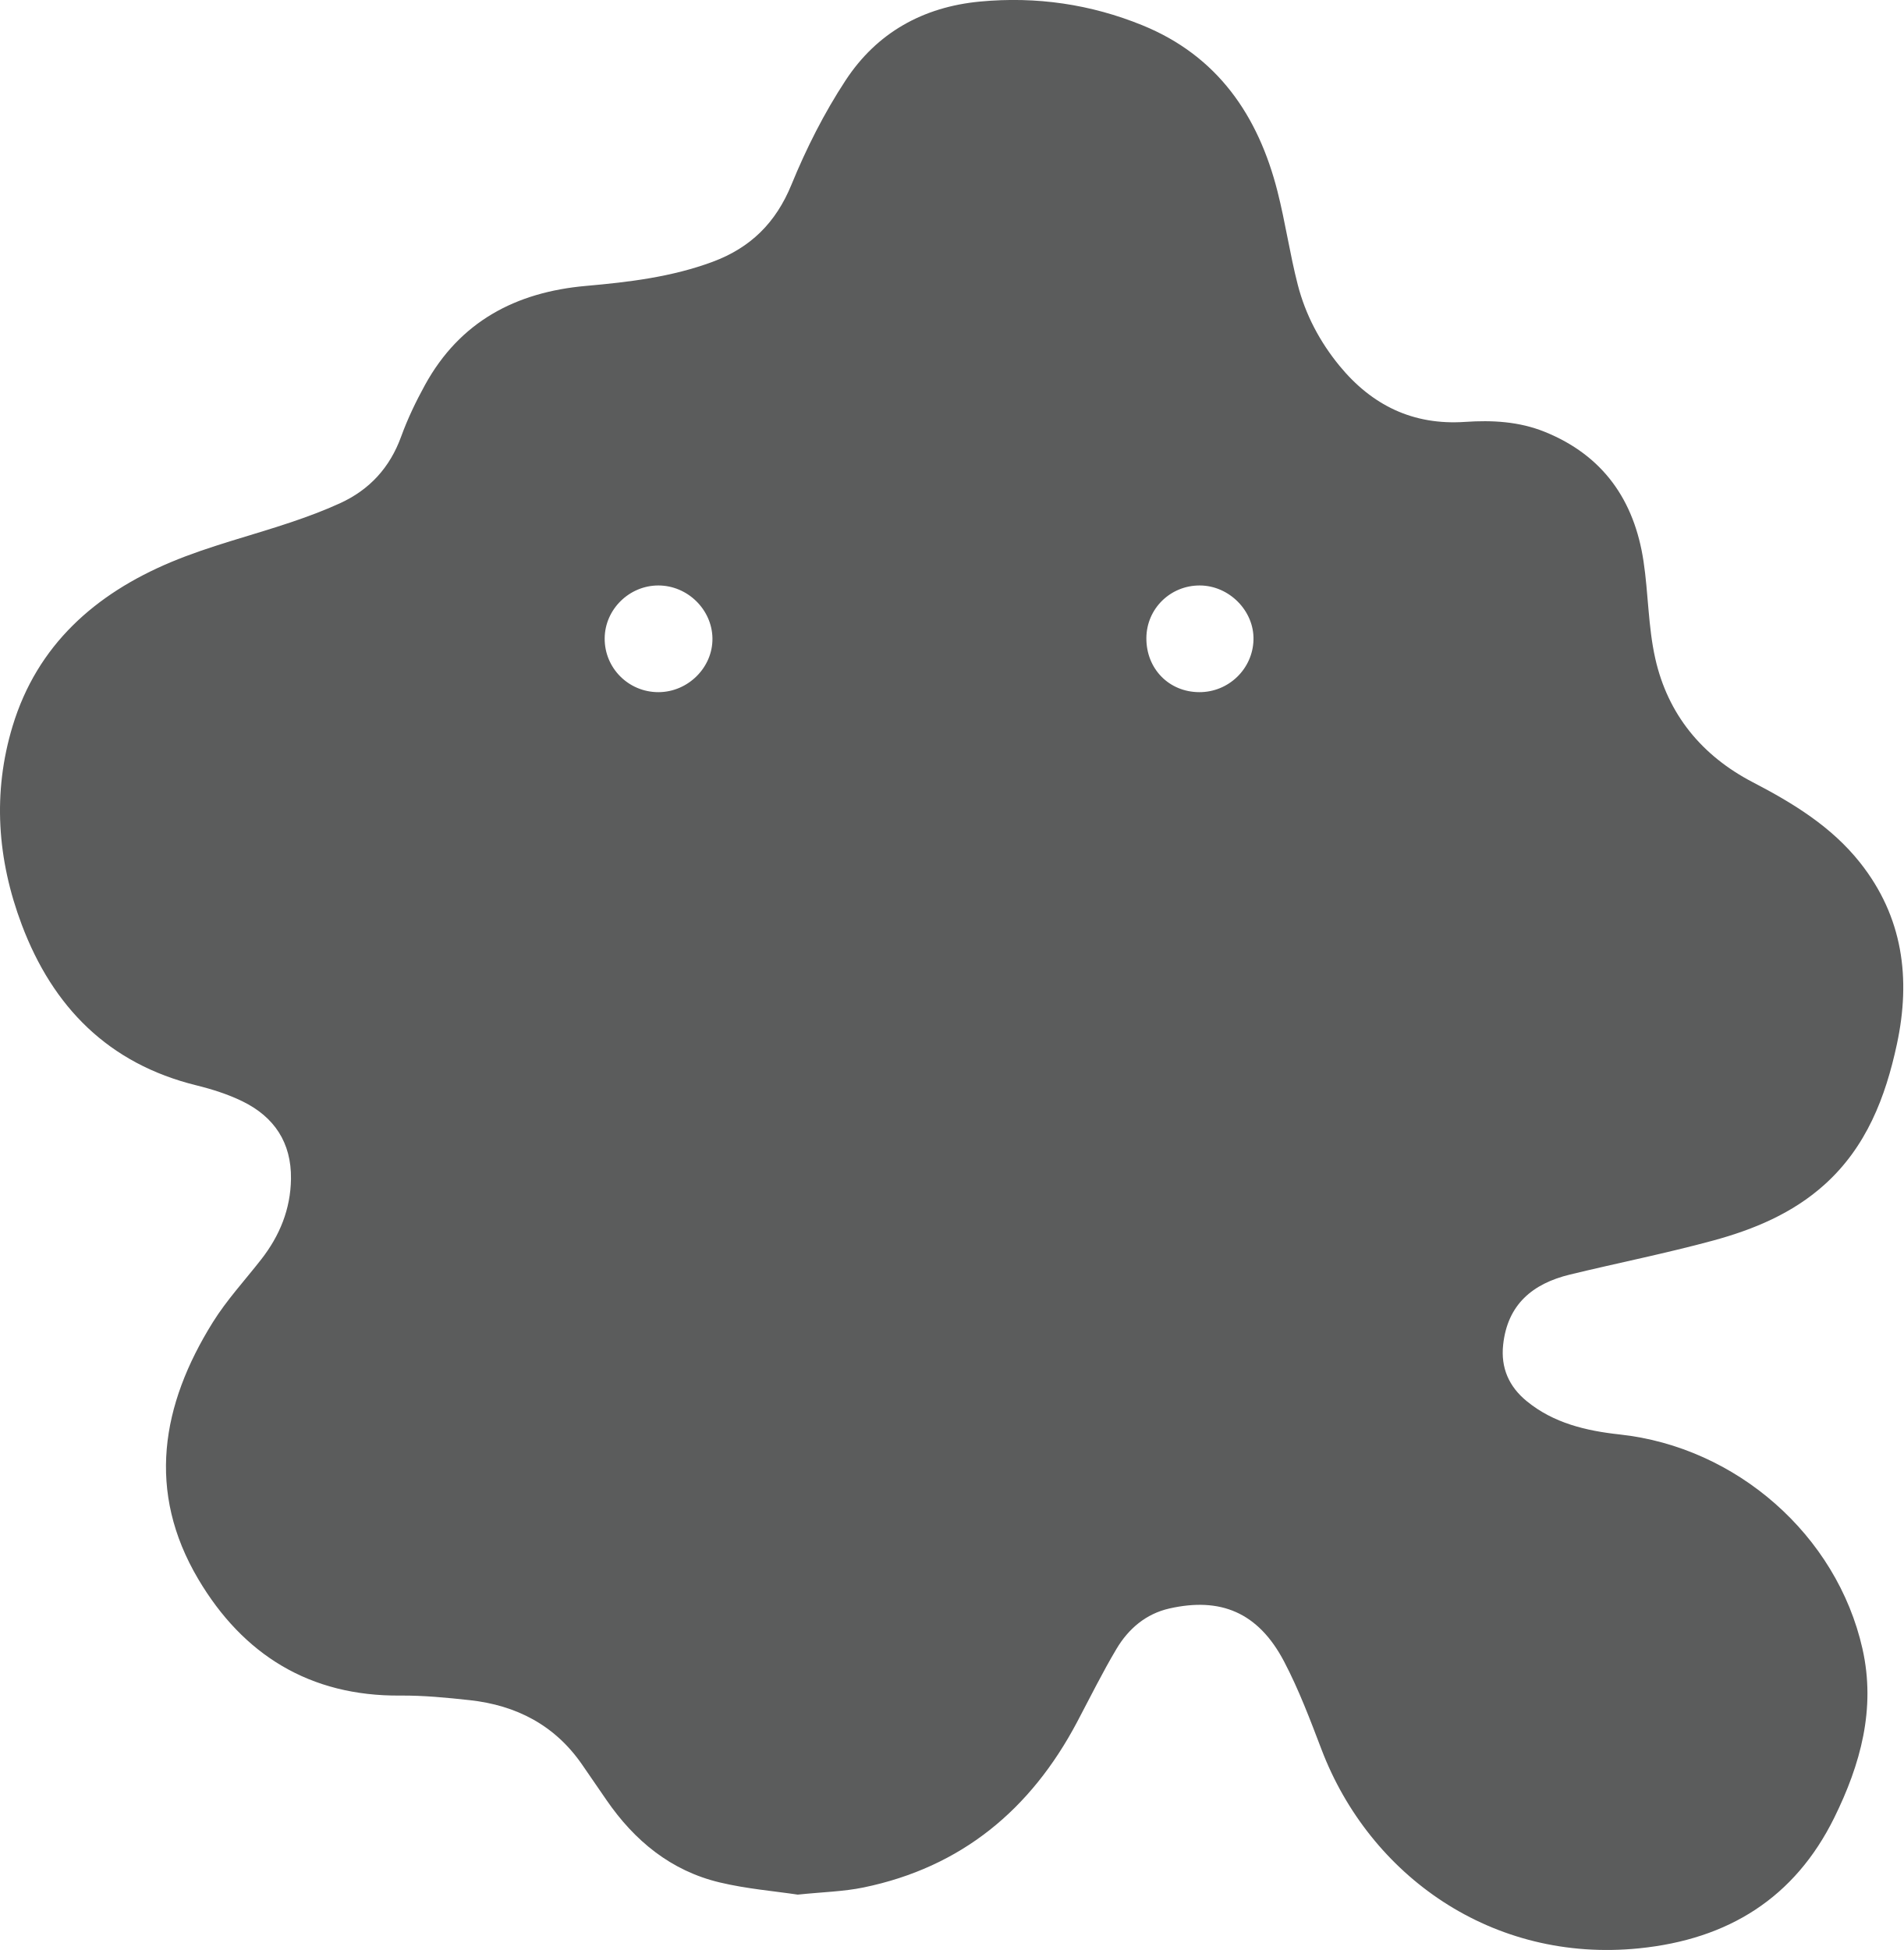
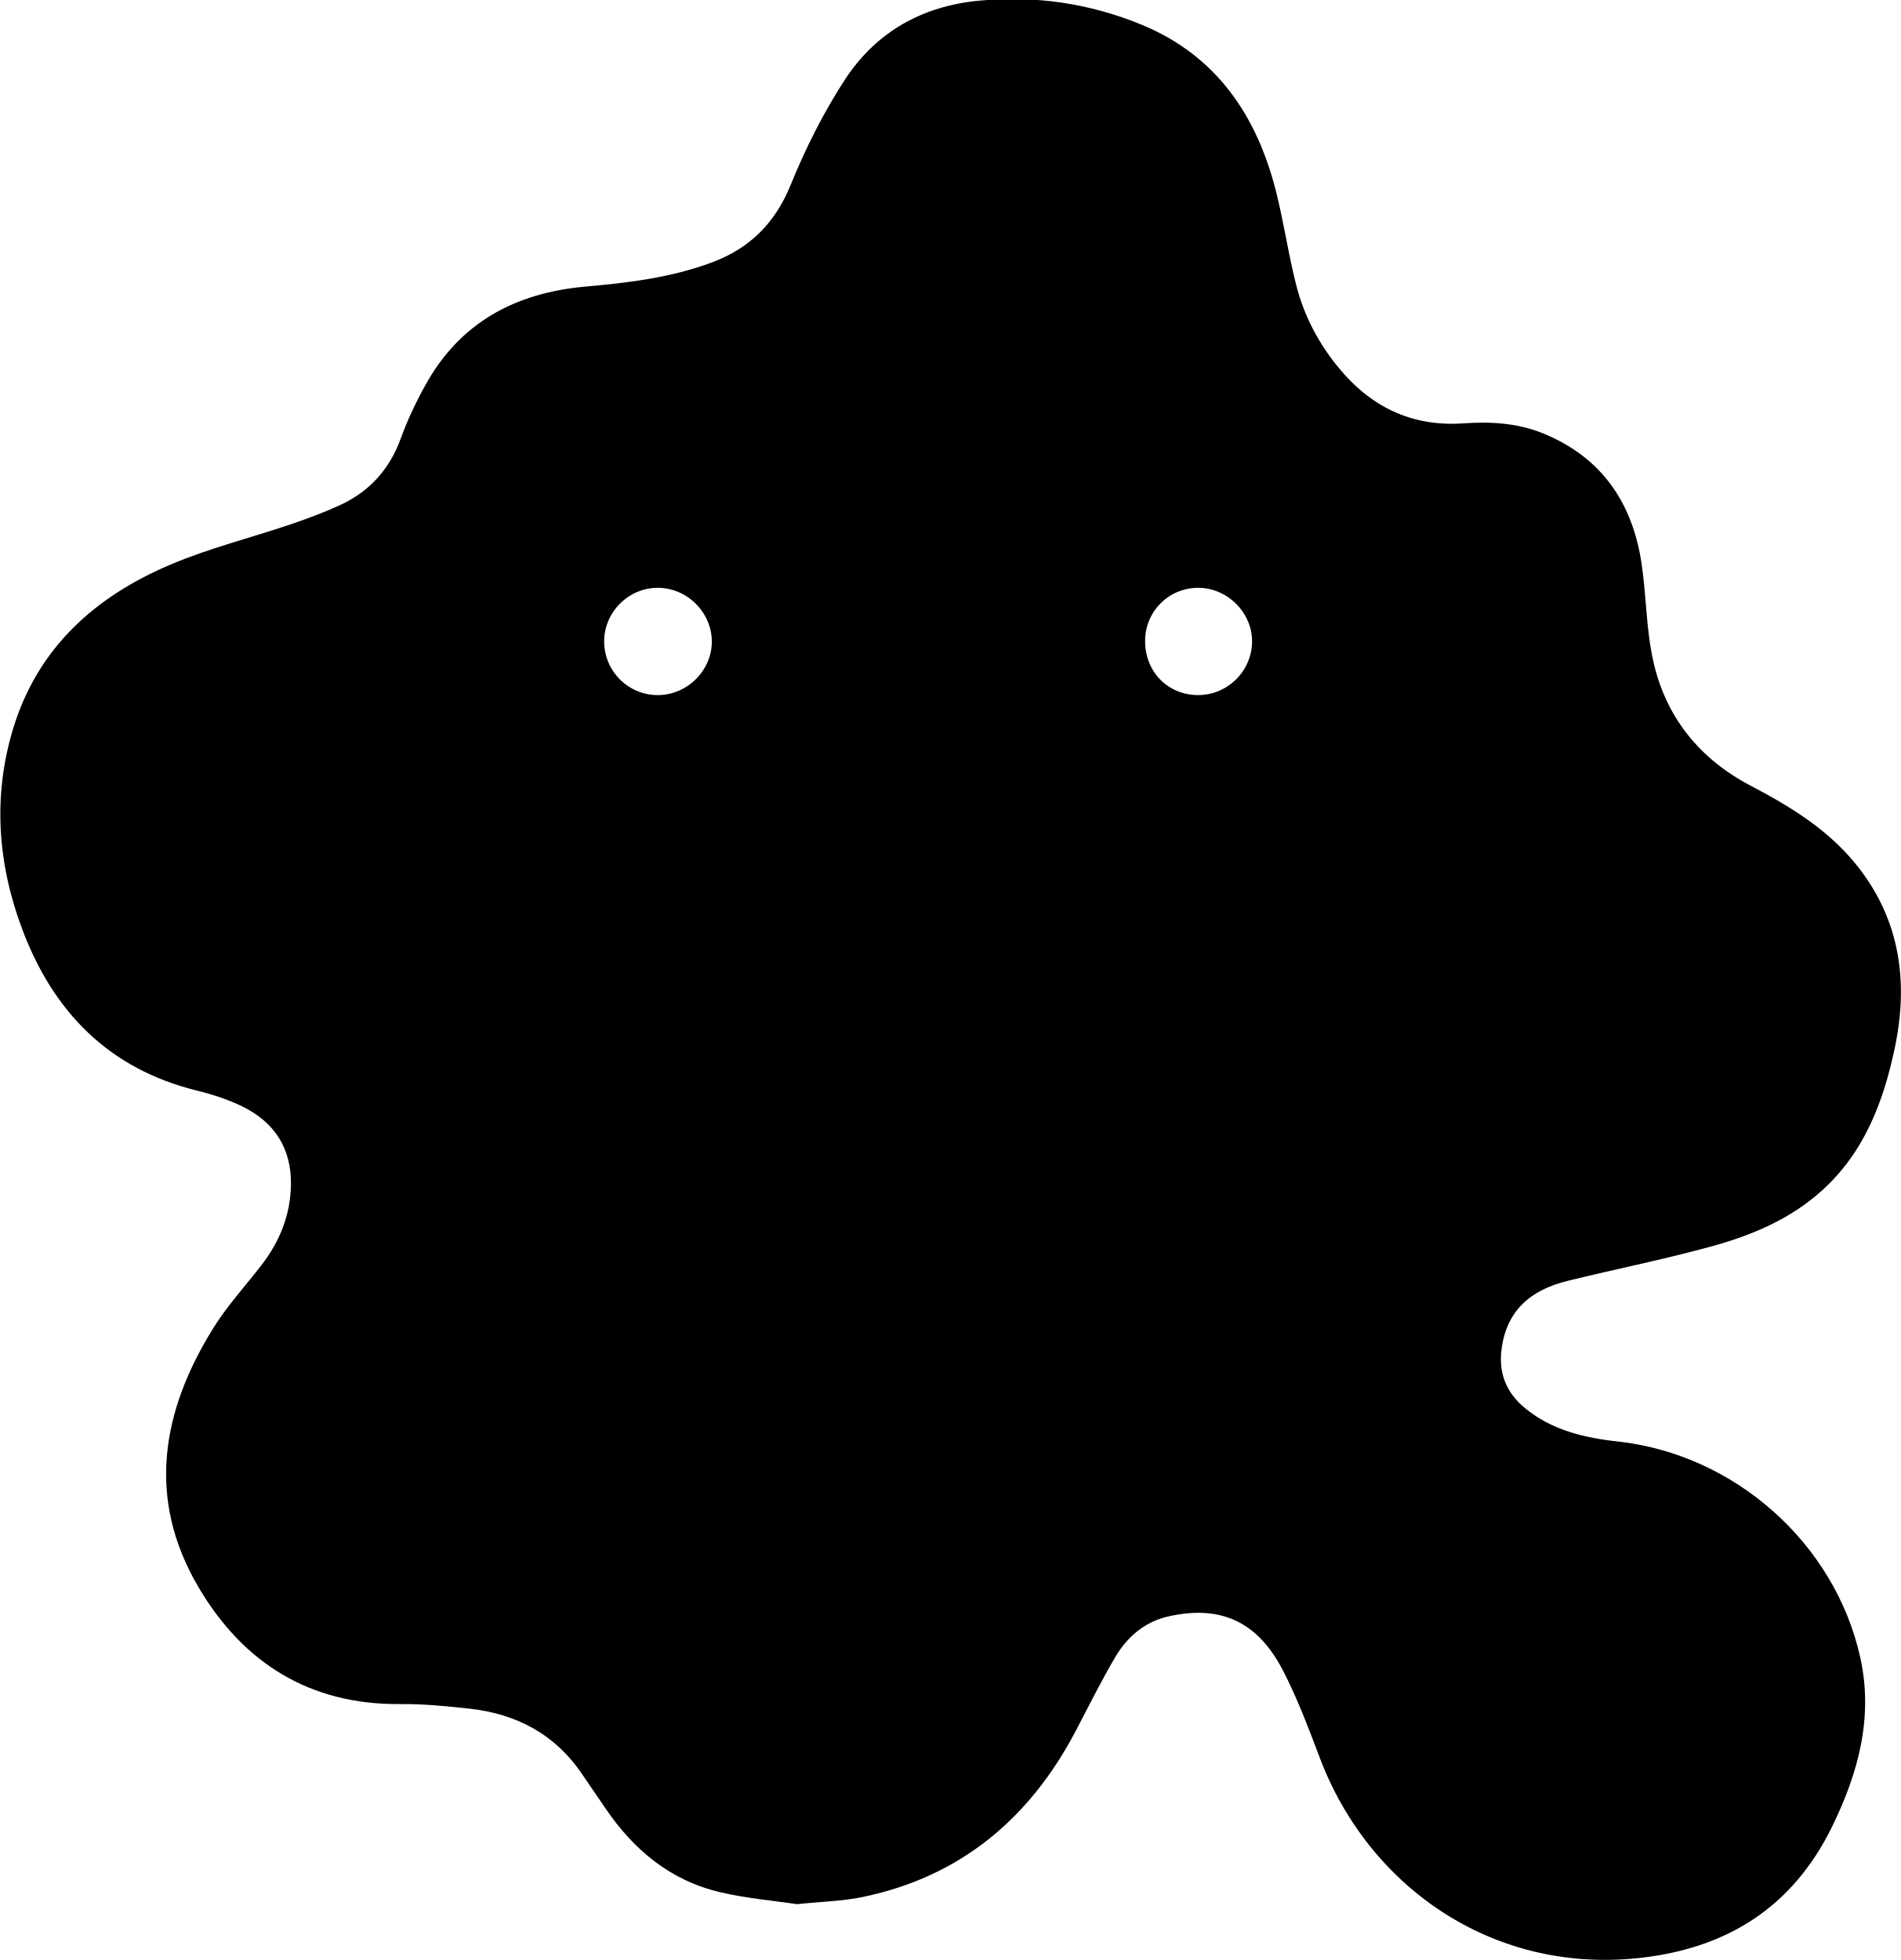
- <svg xmlns="http://www.w3.org/2000/svg" version="1.1" id="图层_1" x="0px" y="0px" viewBox="0 0 118.049 120.949" style="enable-background:new 0 0 118.049 120.949;" xml:space="preserve">
-   <path style="fill:#5B5C5C;" d="M49.48,117.514c-1.437-0.216-3.167-0.357-4.836-0.755c-3.029-0.721-5.291-2.585-7.03-5.115  c-0.505-0.735-1.009-1.471-1.516-2.204c-1.683-2.434-4.07-3.67-6.963-3.987c-1.429-0.156-2.87-0.297-4.304-0.285  c-5.619,0.049-9.756-2.534-12.531-7.218c-3.223-5.44-2.297-10.806,0.899-15.934c0.863-1.384,1.99-2.605,3-3.898  c1.148-1.47,1.823-3.115,1.849-4.995c0.032-2.249-1.036-3.853-3.02-4.818c-0.897-0.436-1.875-0.746-2.847-0.986  c-5.458-1.343-8.91-4.863-10.833-9.968c-1.517-4.027-1.823-8.176-0.563-12.325c1.523-5.014,5.114-8.183,9.799-10.152  c2.403-1.01,4.966-1.641,7.446-2.475c1.034-0.348,2.062-0.73,3.053-1.182c1.841-0.84,3.1-2.216,3.799-4.141  c0.4-1.102,0.914-2.173,1.48-3.202c2.156-3.921,5.62-5.757,9.988-6.141c2.667-0.235,5.322-0.554,7.857-1.497  c2.345-0.872,3.915-2.418,4.882-4.781c0.918-2.244,2.031-4.451,3.362-6.476c1.93-2.939,4.784-4.551,8.35-4.884  c3.485-0.325,6.848,0.165,10.064,1.476c4.656,1.898,7.176,5.598,8.371,10.301c0.486,1.913,0.765,3.878,1.257,5.79  c0.477,1.852,1.364,3.534,2.586,5.024c2.013,2.454,4.566,3.702,7.793,3.482c1.68-0.115,3.349-0.025,4.935,0.615  c3.629,1.464,5.56,4.251,6.13,8.018c0.303,2.006,0.287,4.074,0.73,6.043c0.779,3.463,2.889,6.032,6.053,7.676  c2.501,1.3,4.879,2.751,6.653,4.99c2.66,3.358,3.153,7.184,2.283,11.246c-0.708,3.304-1.895,6.393-4.506,8.734  c-1.979,1.775-4.382,2.772-6.892,3.455c-2.937,0.798-5.929,1.393-8.888,2.111c-2.305,0.559-3.869,1.848-4.138,4.354  c-0.155,1.437,0.363,2.595,1.457,3.493c1.671,1.372,3.704,1.846,5.774,2.07c7.231,0.783,13.461,6.234,15.054,13.286  c0.841,3.722-0.122,7.186-1.748,10.484c-2.458,4.983-6.577,7.542-12.098,8.102c-9.118,0.926-16.721-4.508-19.703-12.329  c-0.705-1.848-1.407-3.715-2.324-5.462c-1.615-3.076-3.969-3.997-7.111-3.288c-1.453,0.328-2.541,1.257-3.282,2.504  c-0.88,1.479-1.644,3.026-2.45,4.549c-2.864,5.41-7.16,9-13.25,10.253C52.317,117.326,51.037,117.352,49.48,117.514z M40.835,42.931  c1.841,0,3.382-1.537,3.354-3.344c-0.027-1.785-1.547-3.27-3.348-3.273c-1.807-0.004-3.318,1.476-3.336,3.27  C37.486,41.43,38.979,42.931,40.835,42.931z M71.103,39.572c-0.013,1.907,1.4,3.353,3.283,3.359c1.817,0.006,3.314-1.44,3.361-3.245  c0.046-1.796-1.507-3.368-3.332-3.372C72.587,36.309,71.116,37.756,71.103,39.572z" />
+ <svg xmlns="http://www.w3.org/2000/svg" preserveAspectRatio="xMidYMid" width="32" height="33" viewBox="0 0 32 33">
+   <defs>
+     <style>
+       .cls-1 {
+         fill: #000;
+         fill-rule: evenodd;
+       }
+     </style>
+   </defs>
+   <path d="M13.420,32.060 C13.030,32.001 12.561,31.963 12.109,31.854 C11.288,31.658 10.675,31.149 10.203,30.458 C10.066,30.258 9.930,30.057 9.792,29.857 C9.336,29.192 8.689,28.855 7.905,28.768 C7.517,28.726 7.127,28.687 6.738,28.691 C5.215,28.704 4.093,27.999 3.341,26.721 C2.467,25.236 2.718,23.771 3.585,22.371 C3.818,21.994 4.124,21.660 4.398,21.307 C4.709,20.906 4.892,20.457 4.899,19.944 C4.908,19.330 4.618,18.892 4.080,18.629 C3.837,18.510 3.572,18.425 3.308,18.360 C1.829,17.993 0.893,17.033 0.372,15.639 C-0.040,14.540 -0.123,13.407 0.219,12.275 C0.632,10.906 1.605,10.041 2.875,9.504 C3.527,9.228 4.222,9.056 4.894,8.828 C5.174,8.733 5.453,8.629 5.722,8.506 C6.221,8.277 6.562,7.901 6.751,7.375 C6.860,7.075 6.999,6.782 7.153,6.502 C7.737,5.431 8.676,4.930 9.861,4.825 C10.584,4.761 11.303,4.674 11.991,4.417 C12.626,4.179 13.052,3.757 13.314,3.112 C13.563,2.499 13.865,1.897 14.225,1.344 C14.749,0.542 15.522,0.102 16.489,0.011 C17.434,-0.078 18.346,0.056 19.218,0.414 C20.480,0.932 21.163,1.942 21.487,3.226 C21.619,3.748 21.694,4.284 21.828,4.806 C21.957,5.312 22.197,5.771 22.529,6.177 C23.074,6.847 23.766,7.188 24.641,7.128 C25.097,7.096 25.549,7.121 25.979,7.295 C26.963,7.695 27.486,8.456 27.641,9.484 C27.723,10.032 27.718,10.596 27.839,11.133 C28.050,12.079 28.622,12.780 29.479,13.229 C30.157,13.584 30.802,13.980 31.283,14.591 C32.004,15.507 32.138,16.552 31.902,17.660 C31.710,18.562 31.388,19.405 30.680,20.044 C30.144,20.529 29.492,20.801 28.812,20.987 C28.016,21.205 27.205,21.368 26.402,21.564 C25.777,21.716 25.353,22.068 25.280,22.752 C25.238,23.144 25.379,23.460 25.675,23.705 C26.128,24.080 26.679,24.209 27.240,24.270 C29.201,24.484 30.890,25.972 31.322,27.897 C31.550,28.913 31.289,29.858 30.848,30.758 C30.181,32.119 29.065,32.817 27.568,32.970 C25.096,33.223 23.035,31.739 22.227,29.605 C22.035,29.100 21.845,28.591 21.597,28.114 C21.159,27.274 20.521,27.023 19.669,27.216 C19.275,27.306 18.980,27.560 18.779,27.900 C18.541,28.304 18.333,28.726 18.115,29.141 C17.339,30.618 16.174,31.598 14.523,31.940 C14.189,32.009 13.842,32.016 13.420,32.060 ZM11.076,11.703 C11.575,11.703 11.993,11.283 11.986,10.790 C11.978,10.303 11.566,9.898 11.078,9.897 C10.588,9.895 10.179,10.300 10.173,10.789 C10.168,11.293 10.573,11.703 11.076,11.703 ZM19.282,10.786 C19.278,11.306 19.661,11.701 20.172,11.703 C20.664,11.704 21.070,11.310 21.083,10.817 C21.095,10.327 20.674,9.898 20.180,9.897 C19.684,9.895 19.285,10.290 19.282,10.786 Z" class="cls-1" />
</svg>
